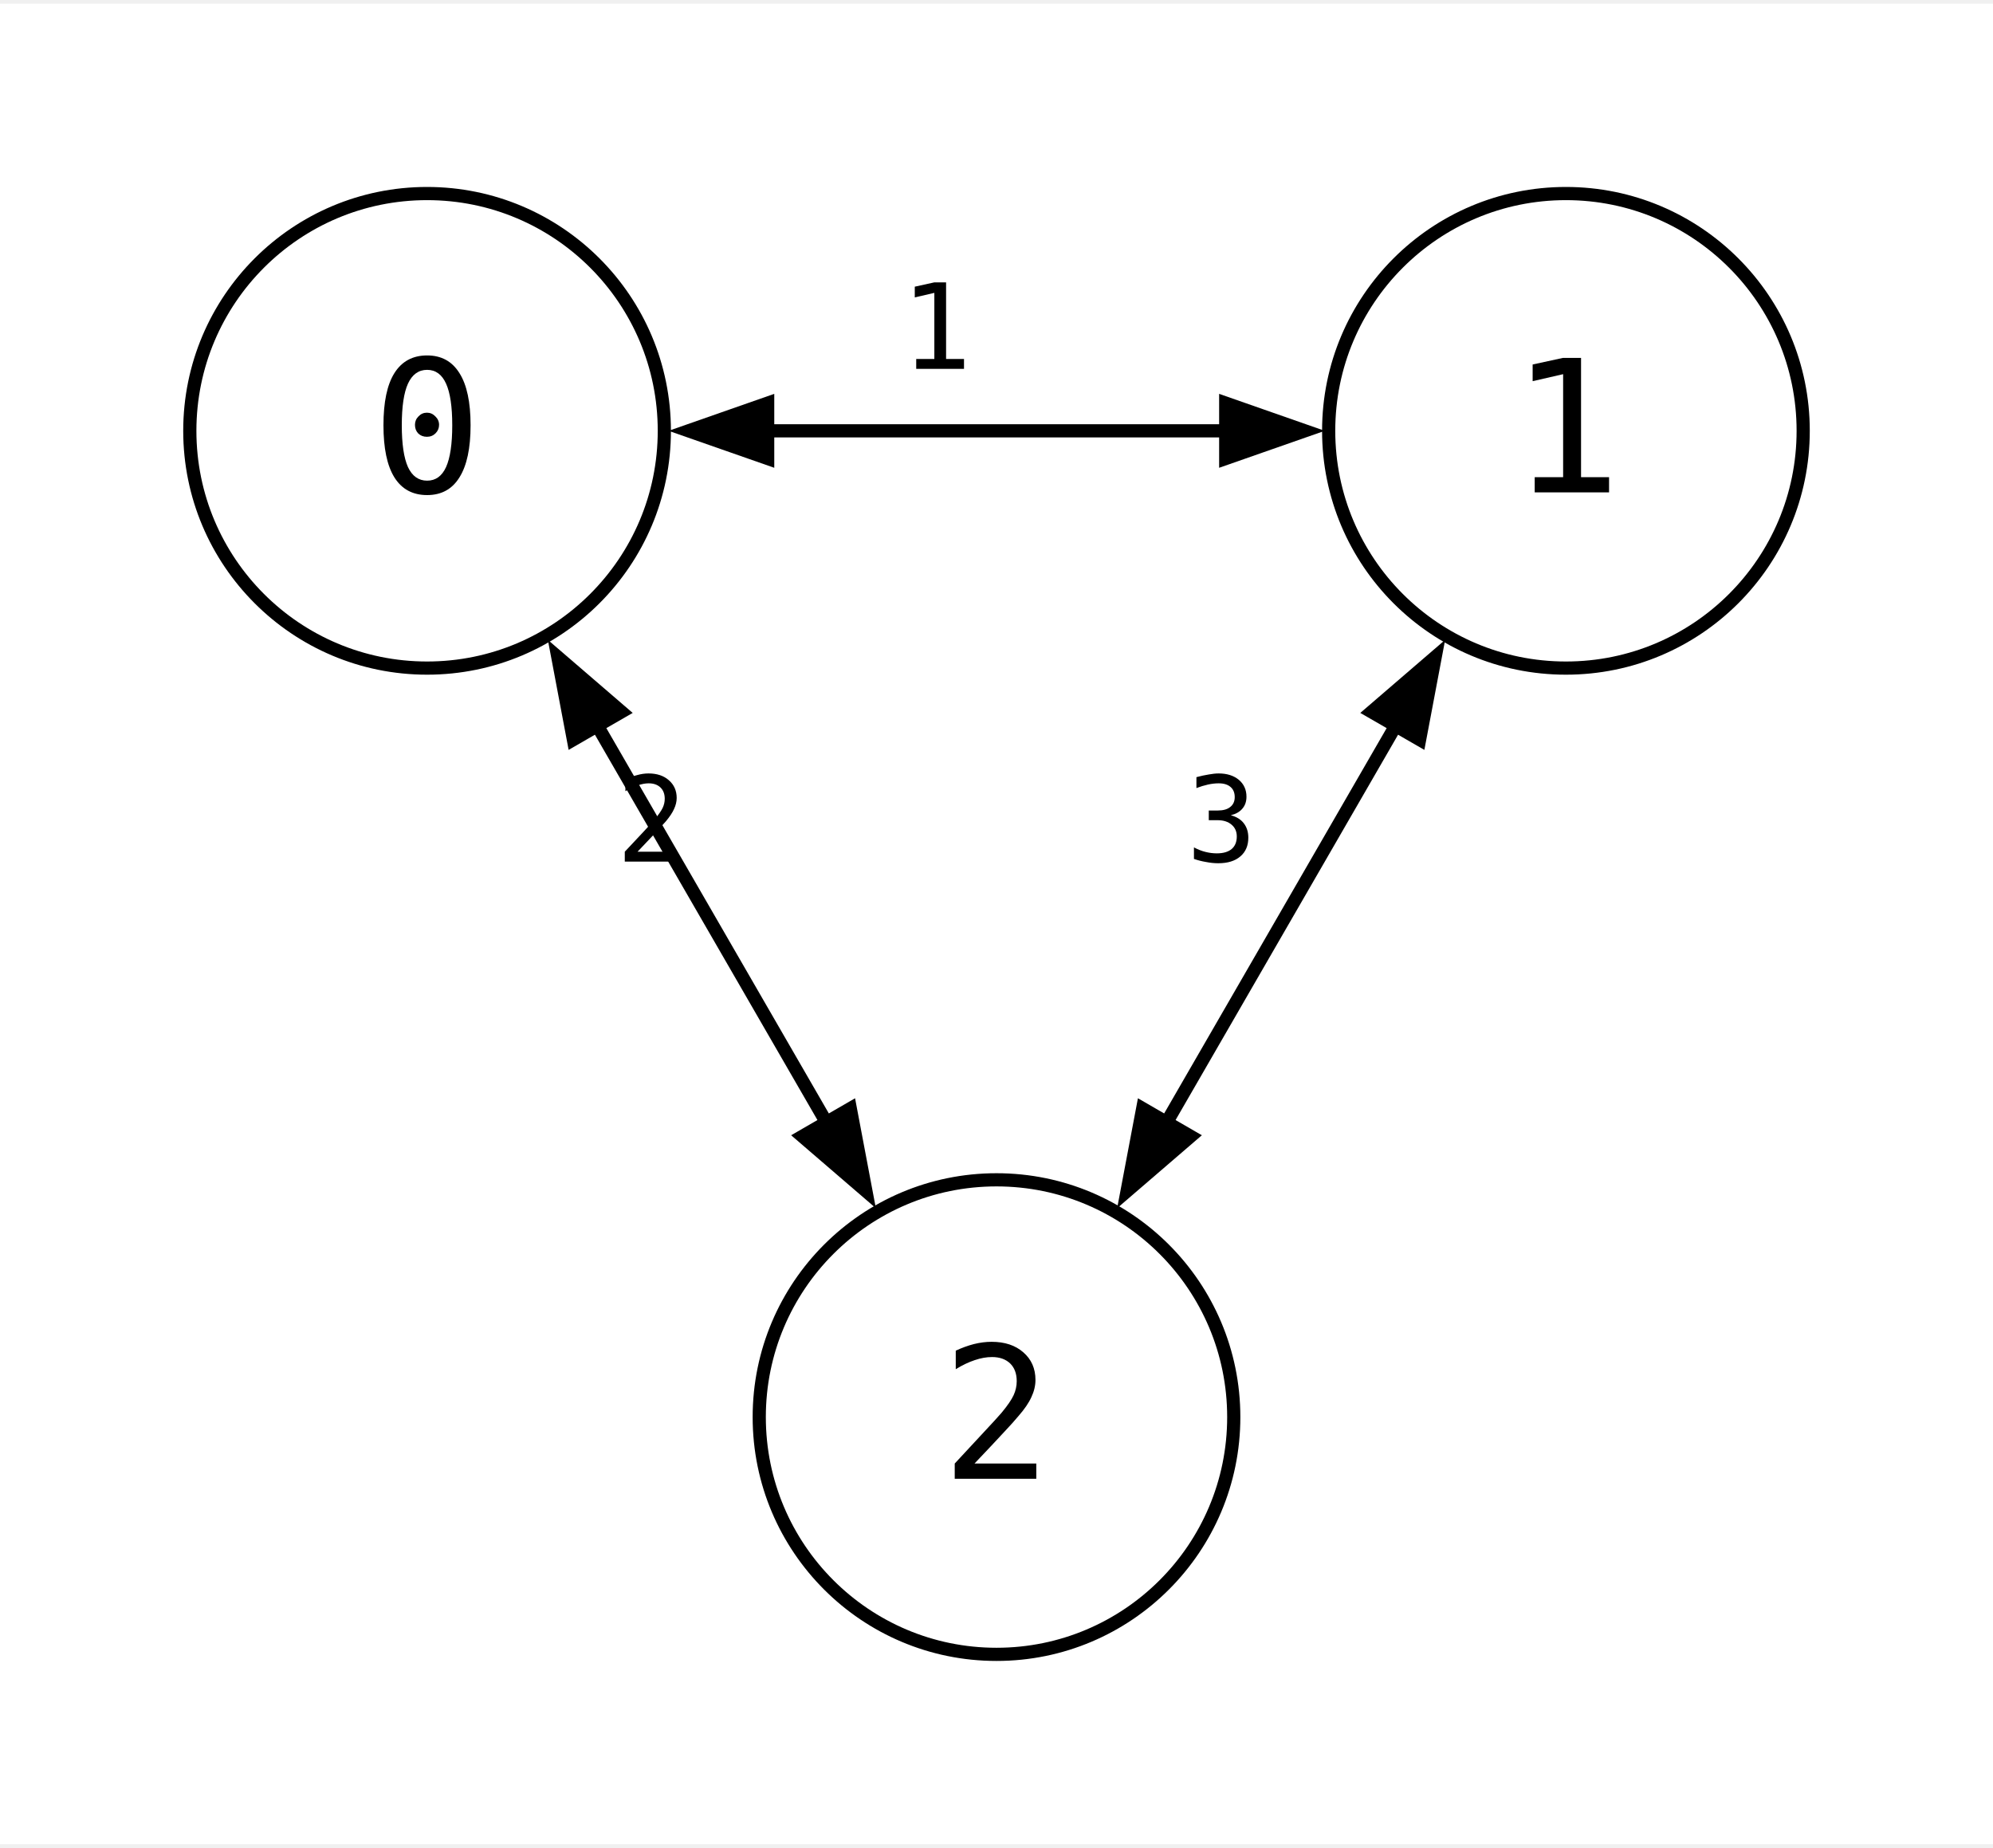
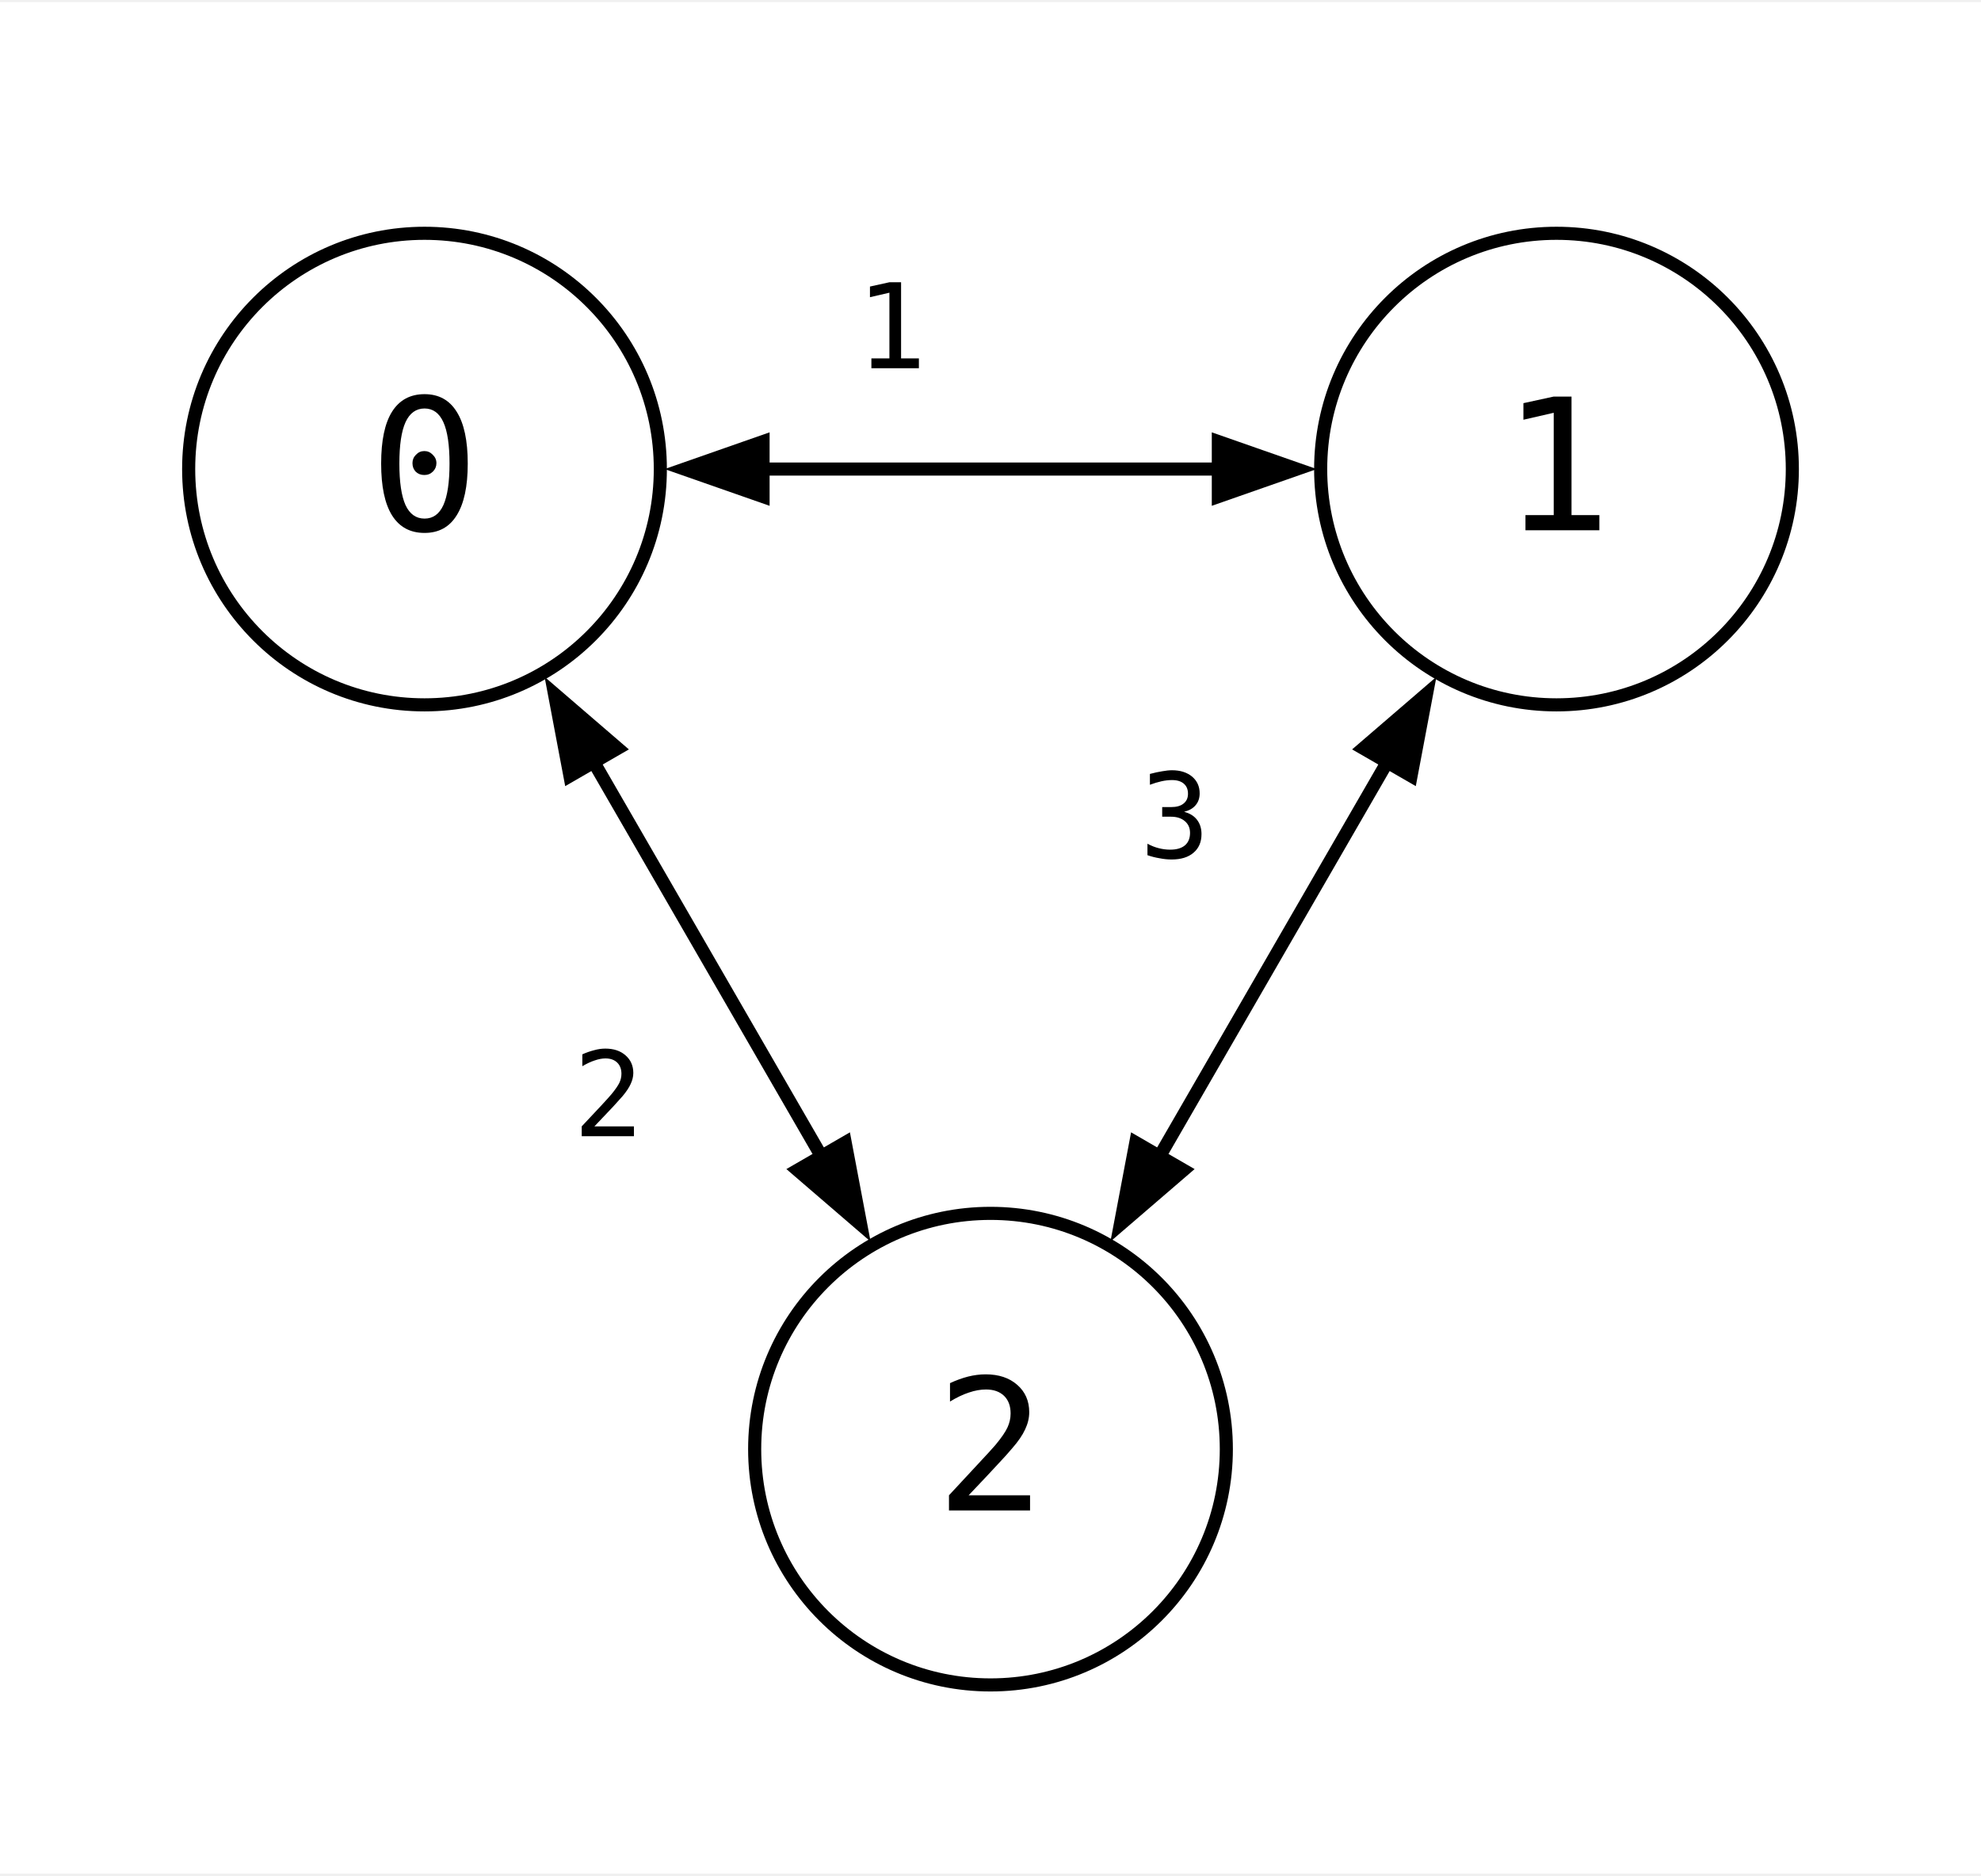
- <svg xmlns="http://www.w3.org/2000/svg" width="151pt" height="140pt" viewBox="0.00 0.00 151.20 139.62">
-   <g id="graph0" class="graph" transform="scale(1 1) rotate(0) translate(14.4 125.22)">
-     <polygon fill="white" stroke="none" points="-14.4,14.4 -14.4,-125.22 136.8,-125.22 136.8,14.4 -14.4,14.4" />
+ <svg xmlns="http://www.w3.org/2000/svg" width="151pt" height="143pt" viewBox="0.00 0.00 151.20 142.87">
+   <g id="graph0" class="graph" transform="scale(1 1) rotate(0) translate(14.4 128.47)">
+     <polygon fill="white" stroke="none" points="-14.4,14.4 -14.4,-128.47 136.8,-128.47 136.8,14.4 -14.4,14.4" />
    <g id="node1" class="node">
      <ellipse fill="none" stroke="black" cx="18" cy="-92.82" rx="18" ry="18" />
      <text text-anchor="middle" x="18" y="-88.15" font-family="monospace" font-size="14.00">0</text>
    </g>
    <g id="node2" class="node">
      <ellipse fill="none" stroke="black" cx="104.4" cy="-92.82" rx="18" ry="18" />
      <text text-anchor="middle" x="104.4" y="-88.15" font-family="monospace" font-size="14.00">1</text>
    </g>
    <g id="edge1" class="edge">
      <path fill="none" stroke="black" d="M43.58,-92.82C54.68,-92.82 67.65,-92.82 78.76,-92.82" />
      <polygon fill="black" stroke="black" points="43.84,-90.72 37.84,-92.82 43.84,-94.92 43.84,-90.72" />
      <polygon fill="black" stroke="black" points="78.59,-94.92 84.59,-92.82 78.59,-90.72 78.59,-94.92" />
-       <text text-anchor="start" x="53.92" y="-97.52" font-family="monospace" font-size="9.00">1</text>
+       <text text-anchor="start" x="50.92" y="-100.52" font-family="monospace" font-size="9.00">1</text>
    </g>
    <g id="node3" class="node">
      <ellipse fill="none" stroke="black" cx="61.2" cy="-18" rx="18" ry="18" />
      <text text-anchor="middle" x="61.2" y="-13.32" font-family="monospace" font-size="14.00">2</text>
    </g>
    <g id="edge2" class="edge">
      <path fill="none" stroke="black" d="M30.79,-70.67C36.34,-61.06 42.83,-49.83 48.38,-40.21" />
      <polygon fill="black" stroke="black" points="29.1,-69.4 27.92,-75.65 32.74,-71.5 29.1,-69.4" />
      <polygon fill="black" stroke="black" points="50.11,-41.4 51.29,-35.16 46.48,-39.3 50.11,-41.4" />
-       <text text-anchor="start" x="32.33" y="-60.14" font-family="monospace" font-size="9.00">2</text>
+       <text text-anchor="start" x="29.33" y="-41.89" font-family="monospace" font-size="9.00">2</text>
    </g>
    <g id="edge3" class="edge">
      <path fill="none" stroke="black" d="M91.61,-70.67C86.06,-61.06 79.57,-49.83 74.02,-40.21" />
      <polygon fill="black" stroke="black" points="89.66,-71.5 94.48,-75.65 93.3,-69.4 89.66,-71.5" />
      <polygon fill="black" stroke="black" points="75.92,-39.3 71.11,-35.16 72.29,-41.4 75.92,-39.3" />
-       <text text-anchor="start" x="75.57" y="-60.14" font-family="monospace" font-size="9.00">3</text>
+       <text text-anchor="start" x="72.57" y="-63.14" font-family="monospace" font-size="9.00">3</text>
    </g>
  </g>
</svg>
